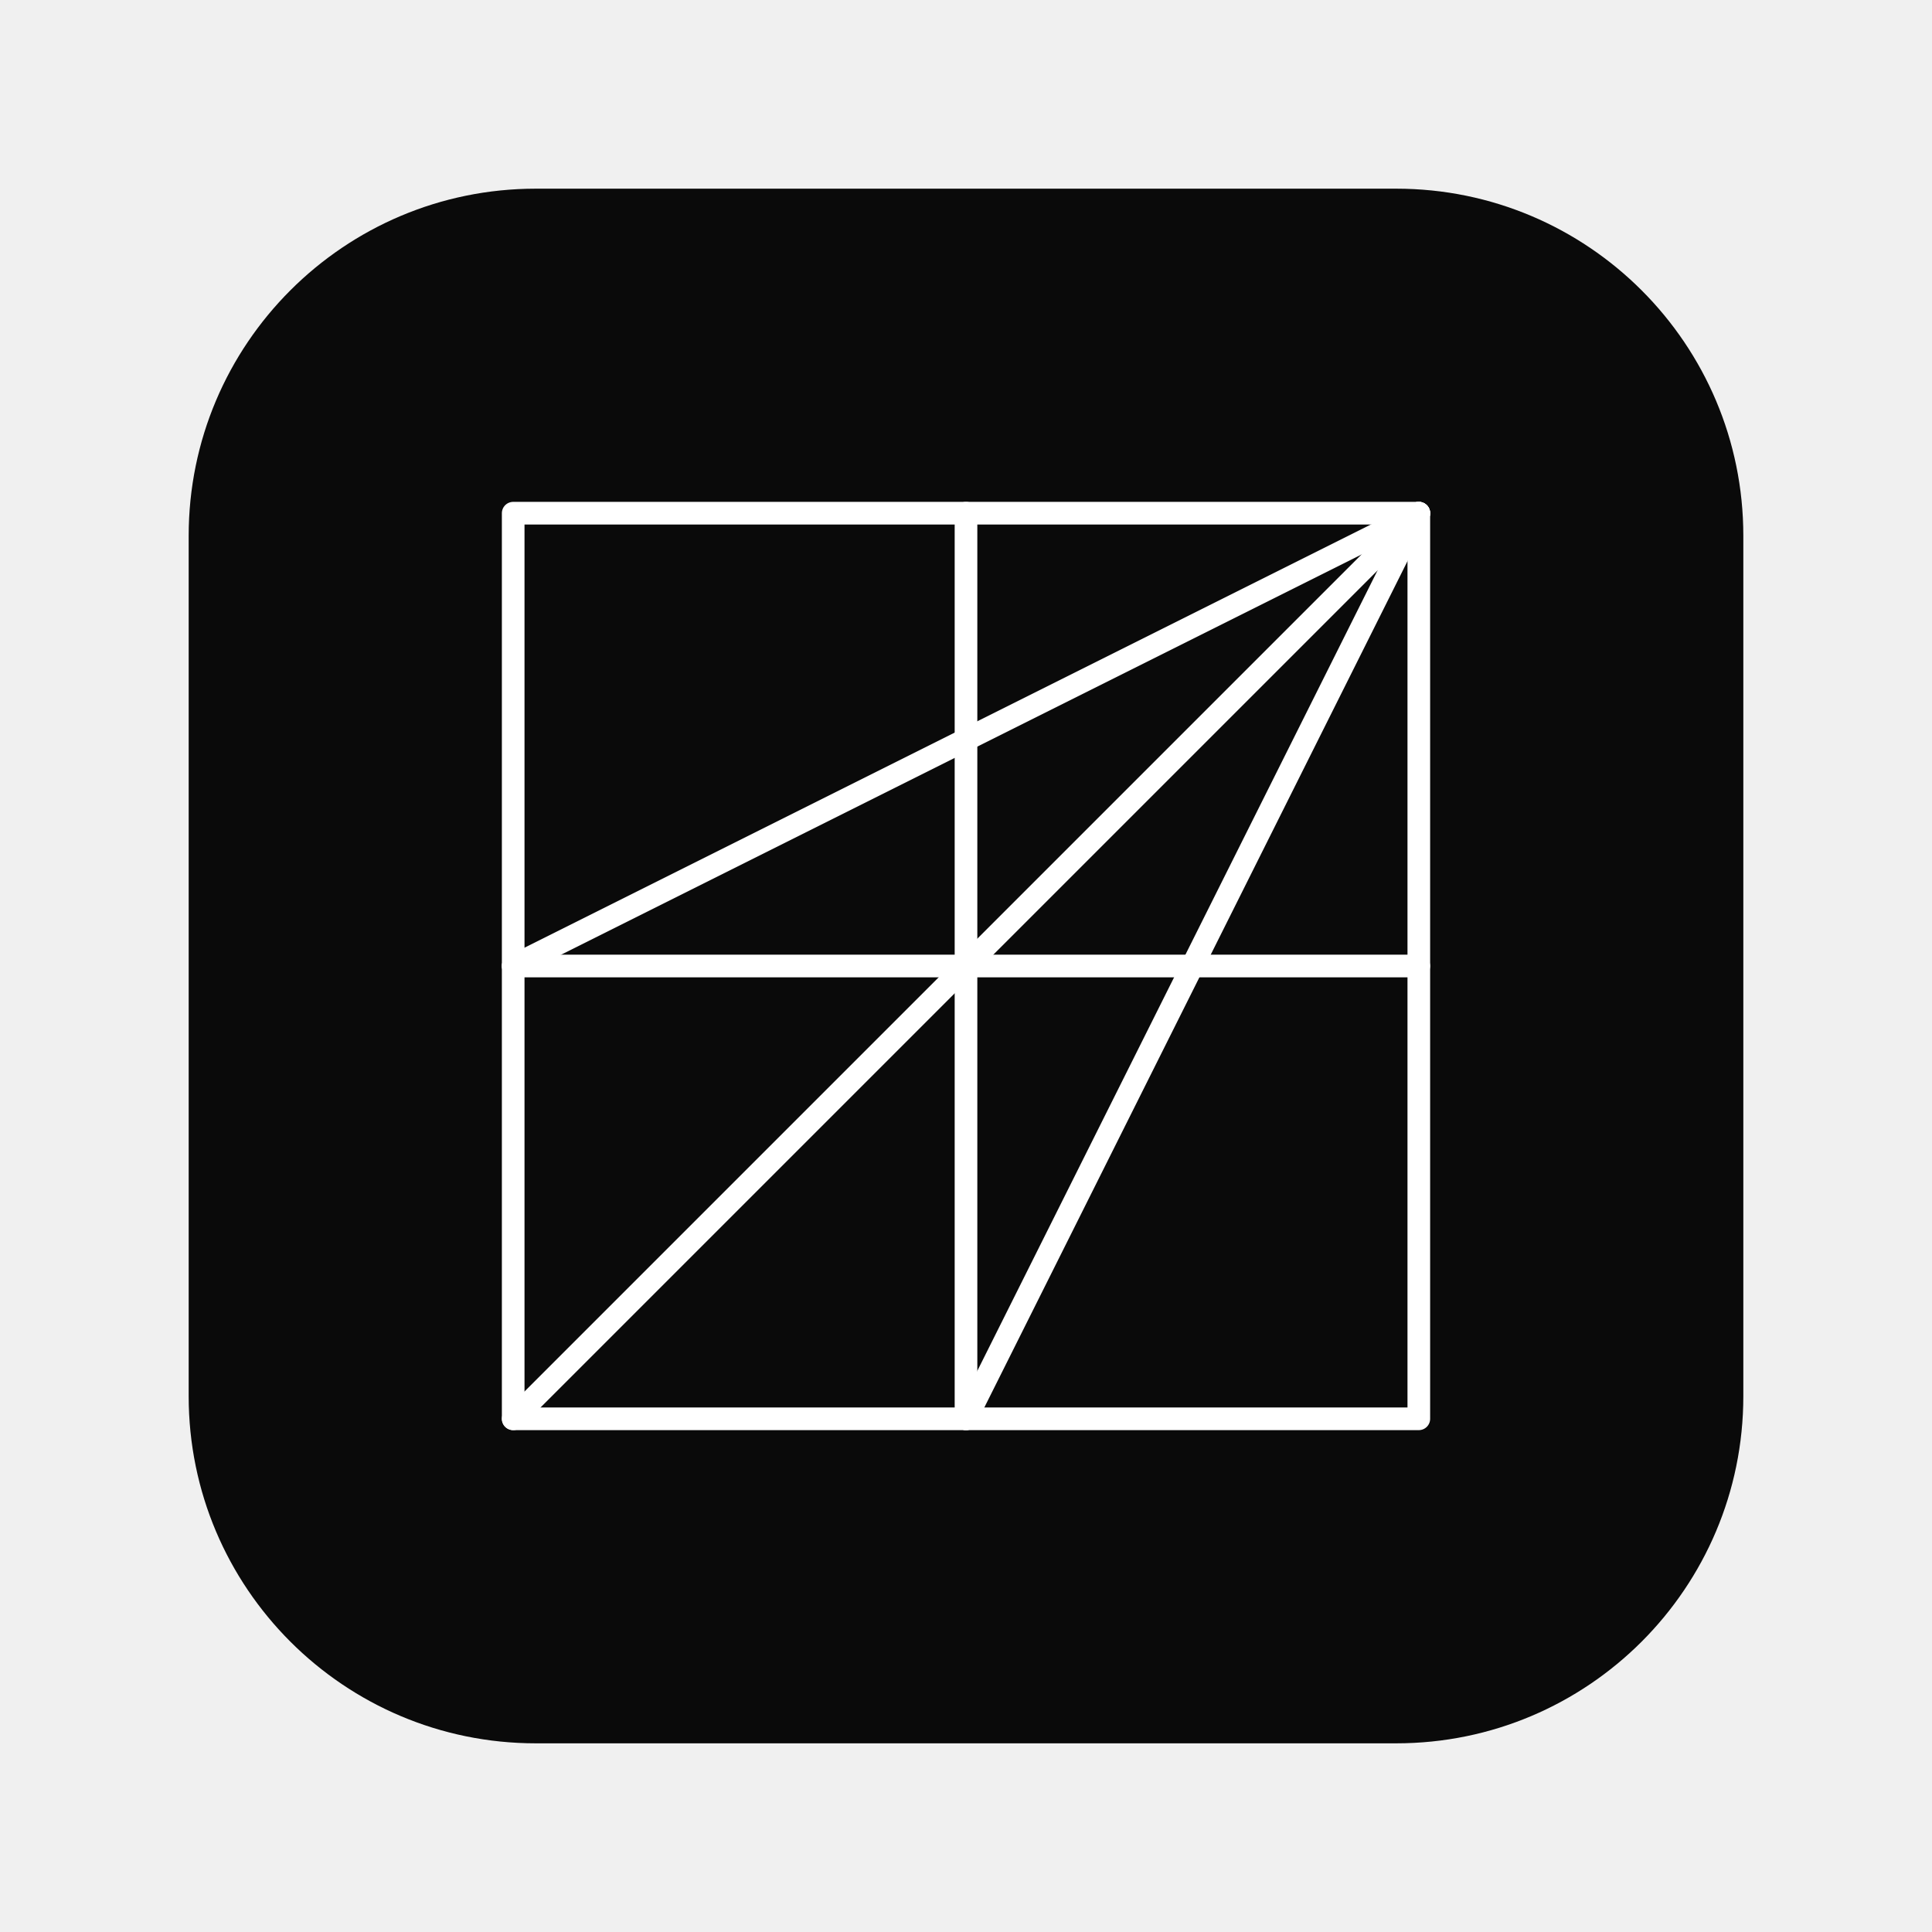
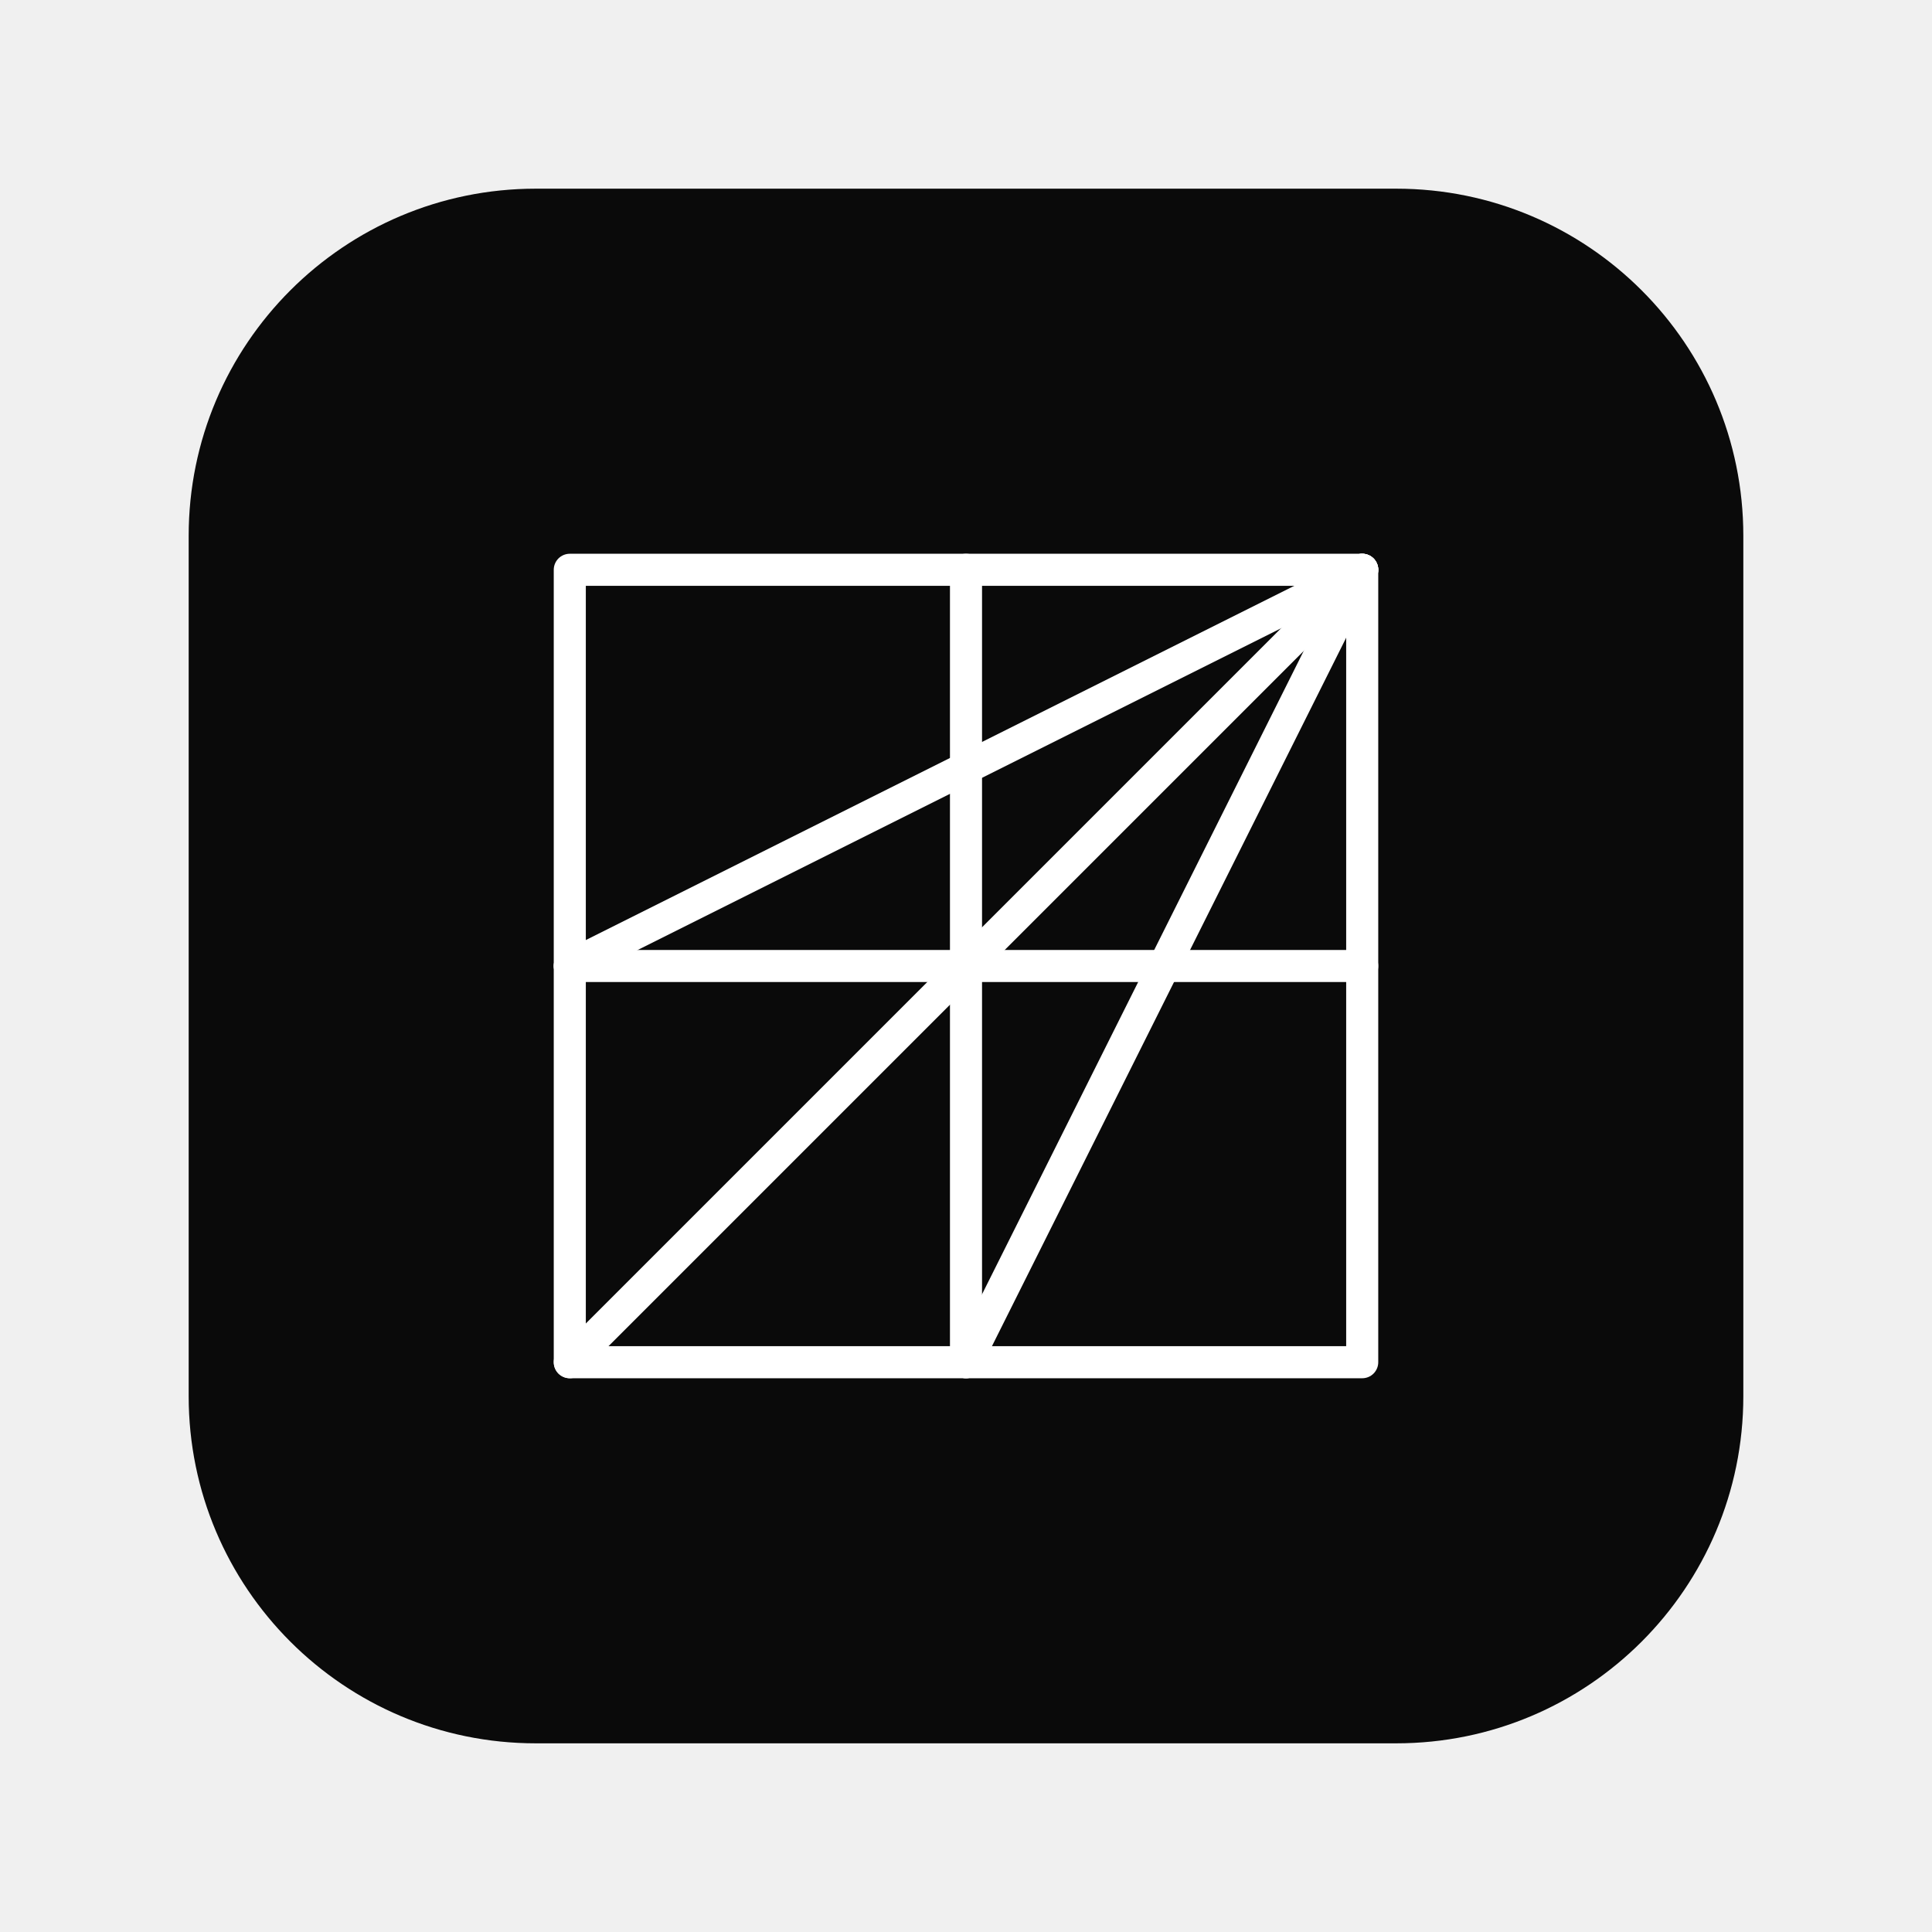
<svg xmlns="http://www.w3.org/2000/svg" viewBox="0 0 1024 1024" width="1024" height="1024">
  <rect x="100" y="100" width="824" height="824" rx="184" ry="184" fill="#0a0a0a" />
-   <g stroke="white" stroke-width="12" fill="none" stroke-linecap="round" stroke-linejoin="round">
-     <rect x="272" y="272" width="480" height="480" />
-     <line x1="512" y1="272" x2="512" y2="752" />
-     <line x1="272" y1="512" x2="752" y2="512" />
-     <line x1="752" y1="272" x2="272" y2="512" />
-     <line x1="752" y1="272" x2="272" y2="752" />
-     <line x1="752" y1="272" x2="512" y2="752" />
+   <g stroke="white" stroke-width="17" fill="none" stroke-linecap="round" stroke-linejoin="round">
+     <rect x="302" y="302" width="420" height="420" />
+     <line x1="512" y1="302" x2="512" y2="722" />
+     <line x1="302" y1="512" x2="722" y2="512" />
+     <line x1="722" y1="302" x2="302" y2="512" />
+     <line x1="722" y1="302" x2="302" y2="722" />
+     <line x1="722" y1="302" x2="512" y2="722" />
  </g>
</svg>
